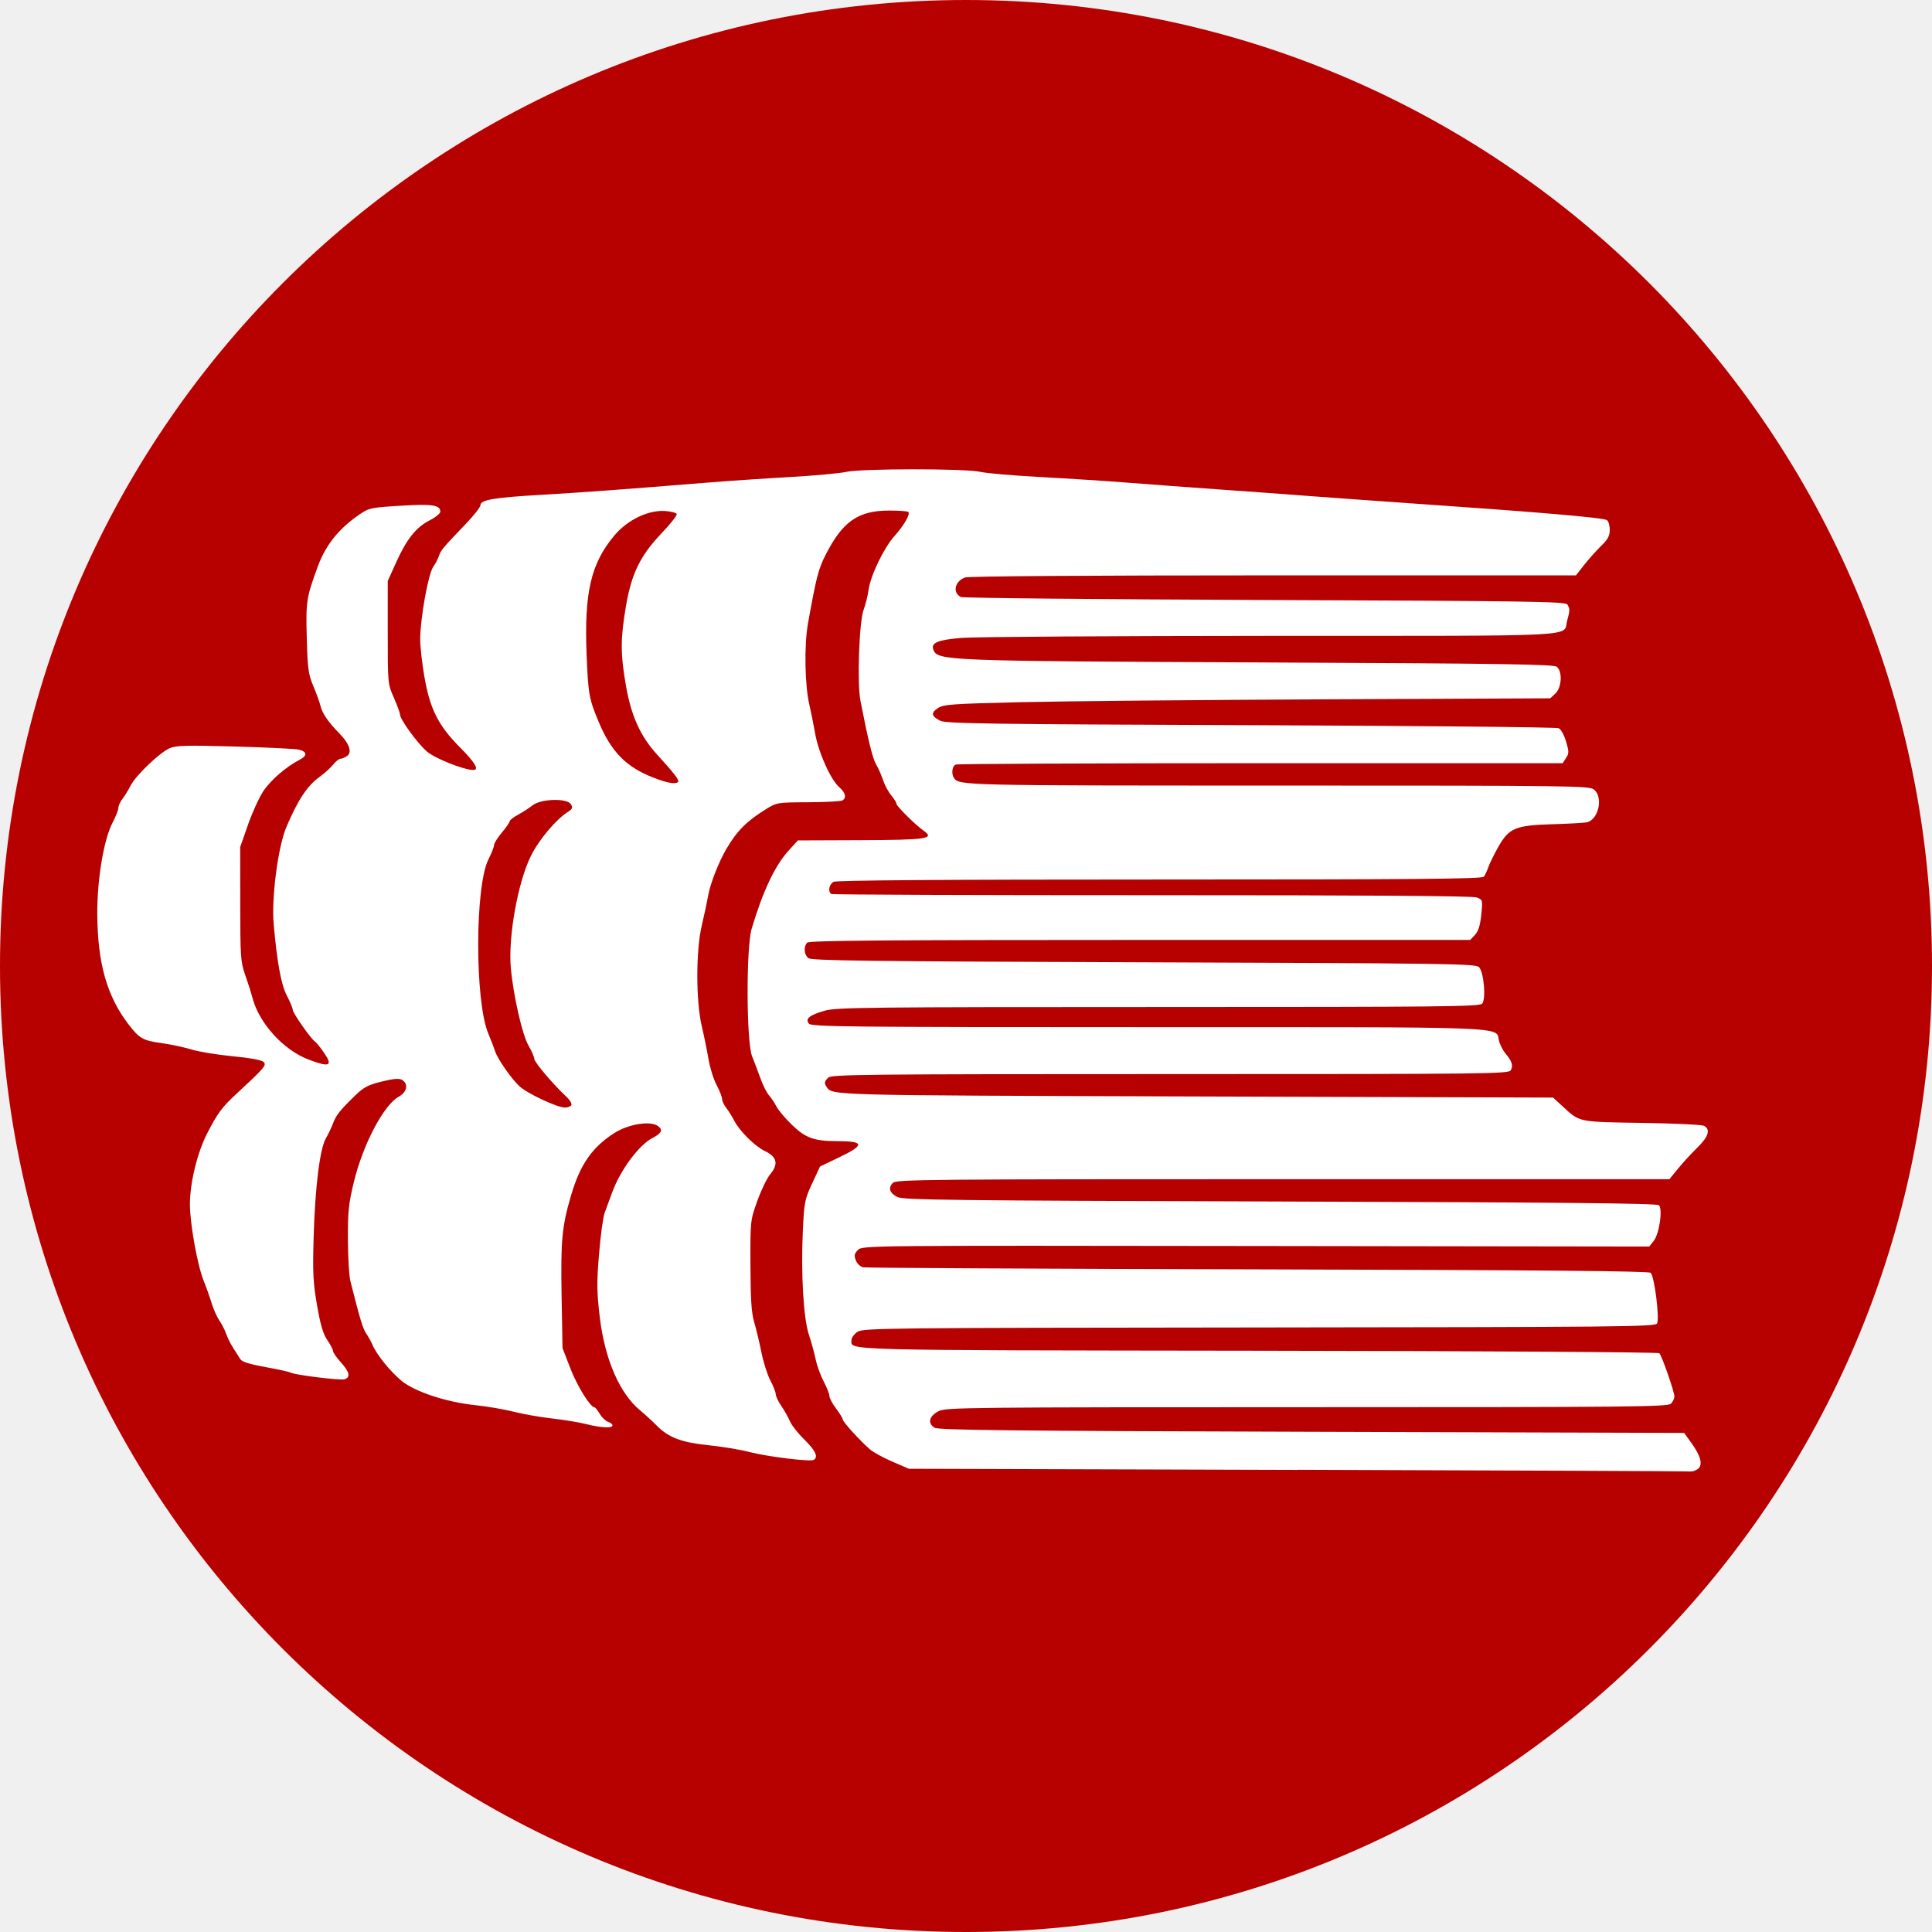
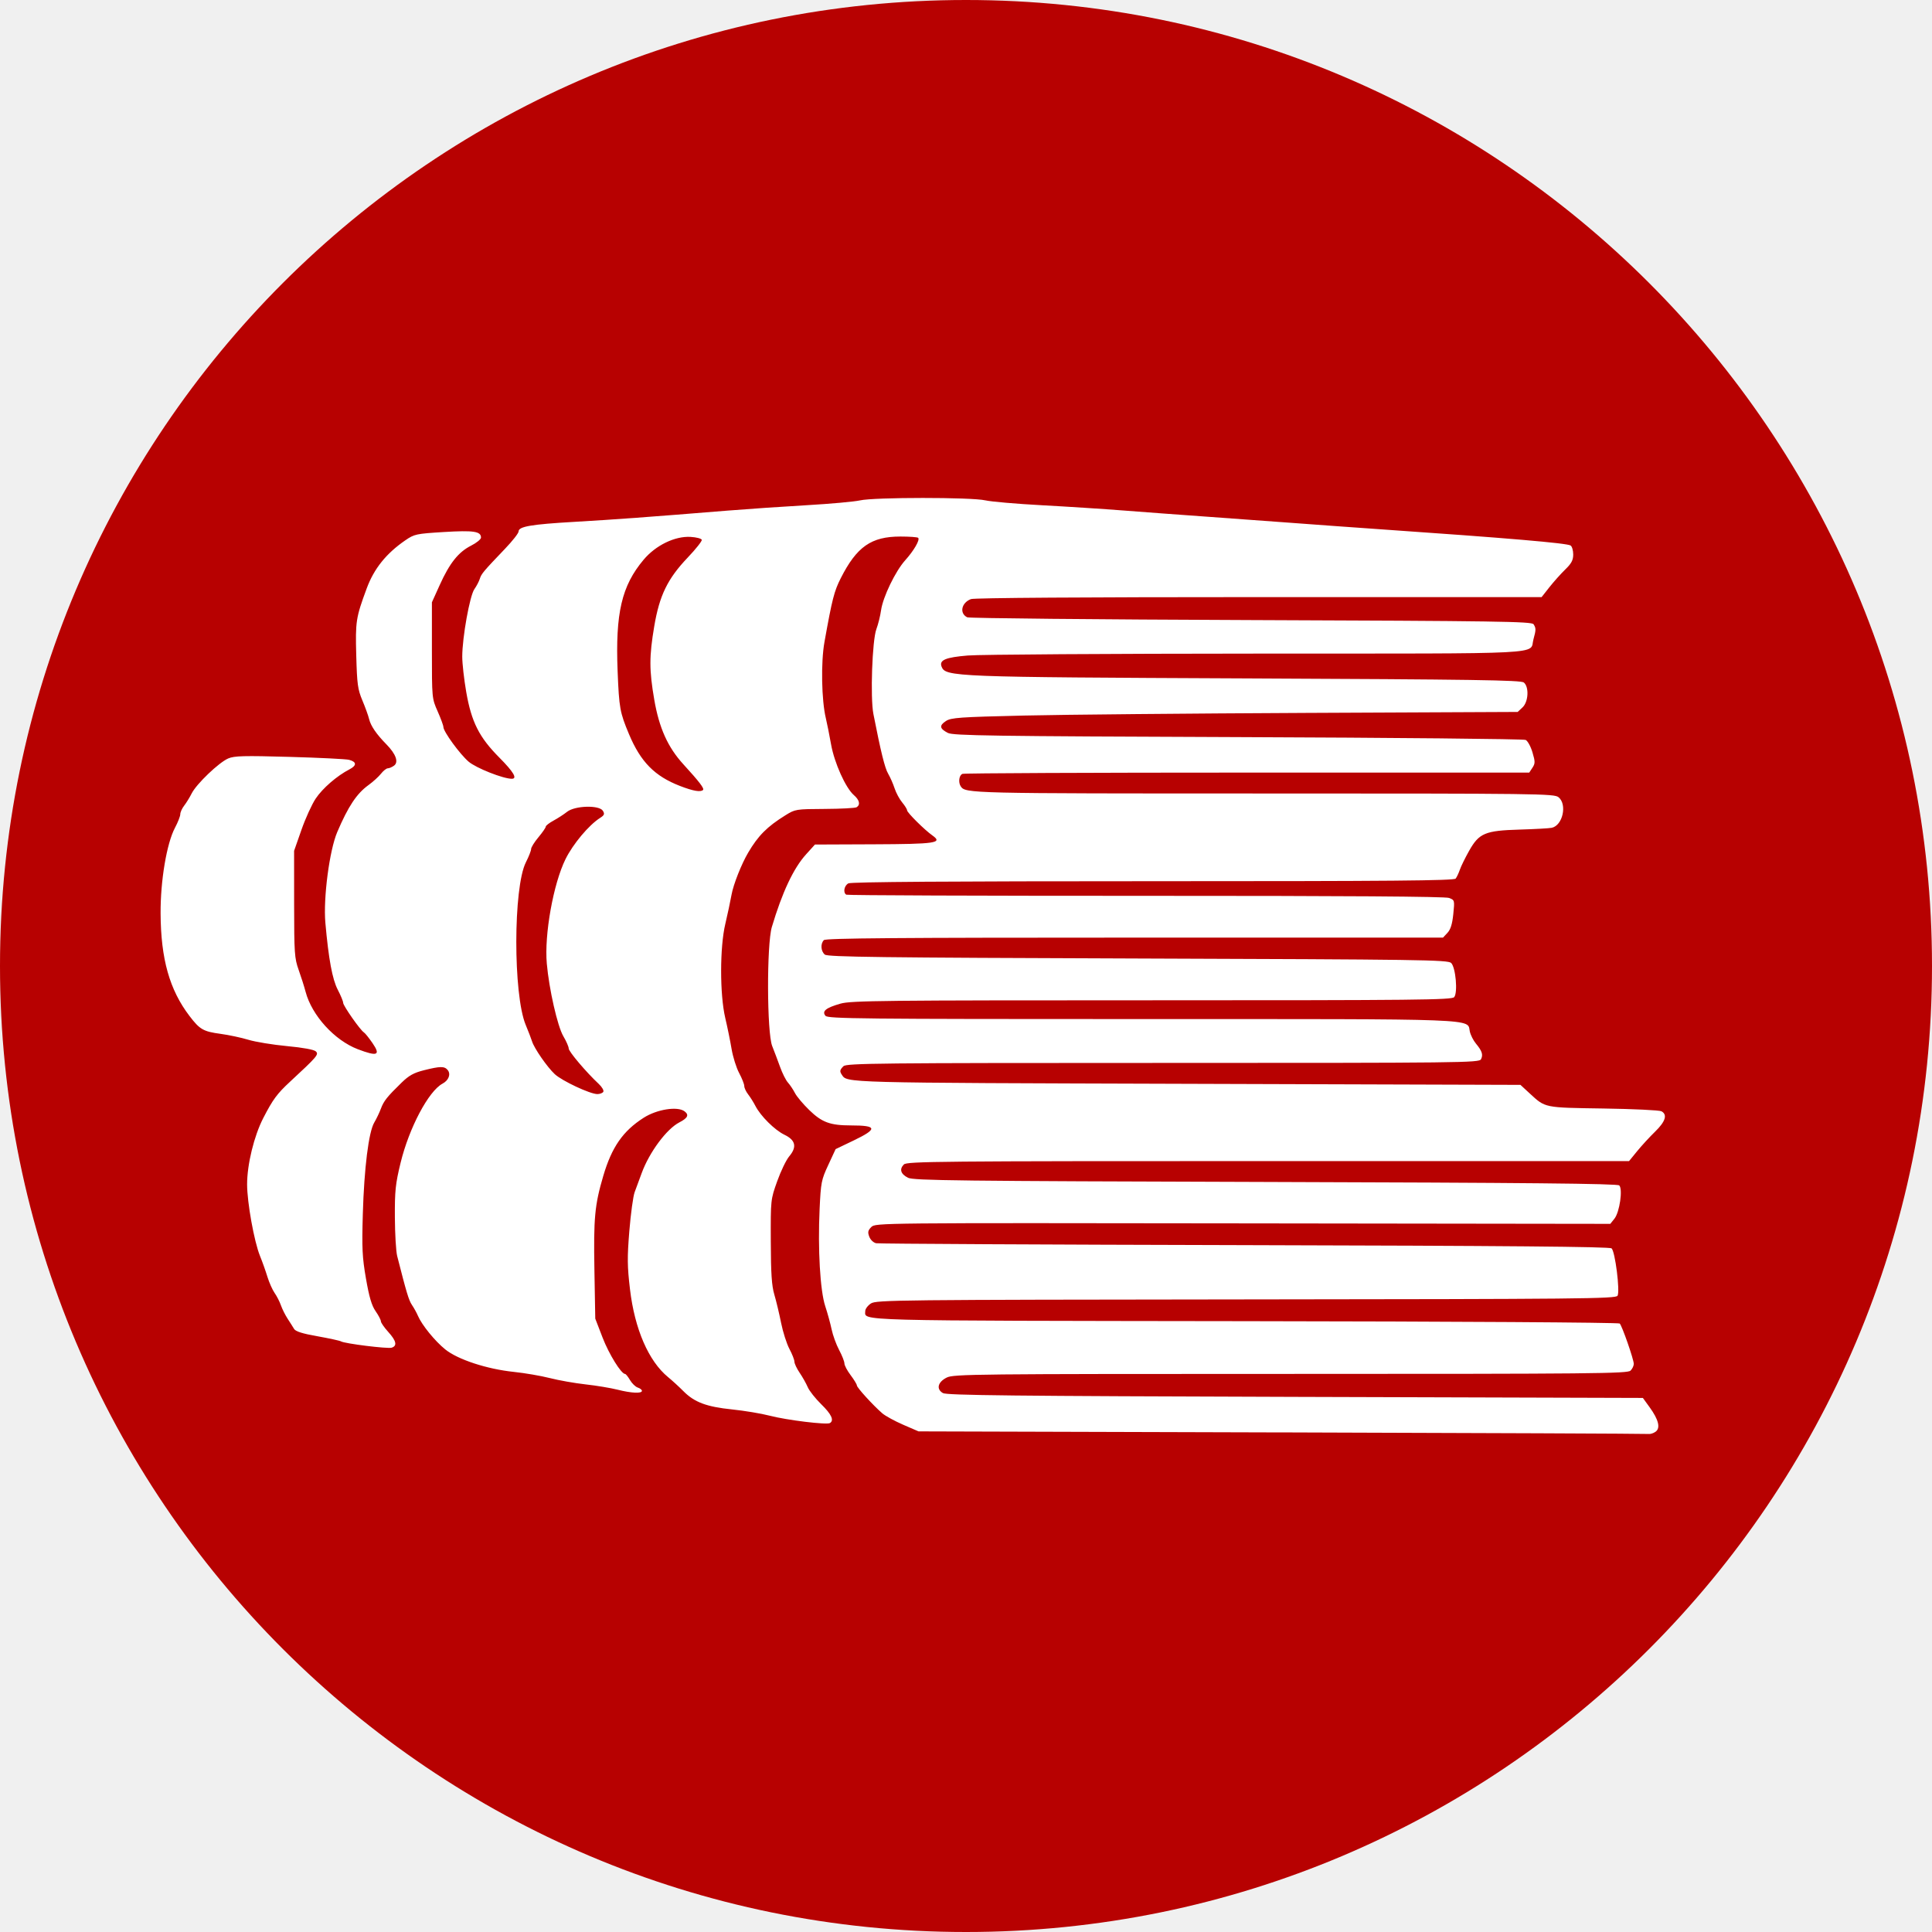
<svg xmlns="http://www.w3.org/2000/svg" version="1.1" width="64.182" height="64.182" id="svg2985">
  <defs id="defs2987" />
  <path d="m 64.182,32.091 a 32.091,32.091 0 0 1 -64.182,0 32.091,32.091 0 1 1 64.182,0 z" id="path3008" style="fill:#b70101;fill-opacity:1;stroke:none" />
  <path d="" id="path3850" style="fill:#000000" />
  <path d="" id="path3848" style="fill:#000000" />
  <path d="" id="path3846" style="fill:#000000" />
  <path d="" id="path3874" style="fill:#000000" />
-   <path d="m 43.118,48.831 -12.926,-0.038 -0.548,-0.237 c -0.301,-0.13 -0.636,-0.313 -0.743,-0.407 -0.333,-0.289 -0.9,-0.912 -0.903,-0.99 -0.001,-0.041 -0.102,-0.206 -0.223,-0.366 -0.121,-0.16 -0.221,-0.348 -0.221,-0.416 0,-0.068 -0.085,-0.284 -0.188,-0.479 -0.104,-0.195 -0.224,-0.526 -0.268,-0.735 -0.044,-0.21 -0.145,-0.58 -0.226,-0.823 -0.181,-0.546 -0.267,-2.033 -0.201,-3.458 0.044,-0.943 0.063,-1.037 0.308,-1.566 l 0.262,-0.563 0.639,-0.307 c 0.863,-0.414 0.843,-0.536 -0.091,-0.537 -0.743,-5.95e-4 -1.034,-0.107 -1.485,-0.545 -0.218,-0.211 -0.447,-0.484 -0.51,-0.606 -0.063,-0.123 -0.175,-0.29 -0.248,-0.371 -0.074,-0.082 -0.2,-0.332 -0.281,-0.557 -0.081,-0.225 -0.207,-0.559 -0.281,-0.743 -0.19,-0.474 -0.2,-3.608 -0.013,-4.234 0.368,-1.237 0.771,-2.092 1.219,-2.586 l 0.315,-0.348 2.089,-0.008 c 2.21,-0.009 2.468,-0.048 2.09,-0.314 -0.277,-0.195 -0.902,-0.815 -0.902,-0.894 0,-0.04 -0.079,-0.167 -0.175,-0.282 -0.096,-0.115 -0.218,-0.341 -0.27,-0.501 -0.052,-0.16 -0.155,-0.394 -0.229,-0.52 -0.119,-0.203 -0.259,-0.769 -0.524,-2.123 -0.114,-0.583 -0.043,-2.624 0.106,-3.021 0.064,-0.17 0.139,-0.471 0.166,-0.669 0.066,-0.471 0.511,-1.394 0.86,-1.781 0.31,-0.343 0.531,-0.727 0.46,-0.798 -0.026,-0.026 -0.311,-0.047 -0.633,-0.047 -1.037,0 -1.553,0.361 -2.122,1.483 -0.235,0.463 -0.304,0.735 -0.58,2.269 -0.13,0.722 -0.105,2.071 0.049,2.711 0.044,0.184 0.128,0.601 0.186,0.927 0.117,0.66 0.518,1.552 0.812,1.808 0.201,0.175 0.239,0.344 0.097,0.432 -0.049,0.03 -0.559,0.057 -1.133,0.06 -1.027,0.005 -1.05,0.009 -1.403,0.228 -0.647,0.401 -0.968,0.724 -1.323,1.33 -0.24,0.408 -0.524,1.129 -0.59,1.493 -0.044,0.245 -0.144,0.713 -0.222,1.04 -0.197,0.826 -0.198,2.51 -0.002,3.343 0.077,0.327 0.179,0.825 0.226,1.107 0.048,0.282 0.168,0.666 0.268,0.854 0.1,0.188 0.182,0.395 0.182,0.462 0,0.066 0.062,0.2 0.138,0.298 0.076,0.097 0.192,0.282 0.257,0.409 0.186,0.362 0.688,0.861 1.035,1.028 0.397,0.191 0.45,0.433 0.167,0.769 -0.106,0.126 -0.298,0.524 -0.427,0.883 -0.233,0.653 -0.233,0.656 -0.228,2.14 0.004,1.147 0.033,1.579 0.126,1.894 0.067,0.225 0.175,0.676 0.24,1.003 0.065,0.327 0.199,0.744 0.296,0.928 0.098,0.184 0.178,0.388 0.178,0.454 0,0.066 0.084,0.244 0.187,0.395 0.103,0.151 0.232,0.382 0.288,0.512 0.056,0.13 0.272,0.404 0.481,0.608 0.365,0.357 0.464,0.572 0.308,0.668 -0.113,0.07 -1.534,-0.104 -2.144,-0.262 -0.3,-0.078 -0.901,-0.178 -1.336,-0.222 -0.911,-0.093 -1.341,-0.254 -1.733,-0.651 -0.15,-0.151 -0.395,-0.376 -0.544,-0.498 -0.693,-0.568 -1.186,-1.706 -1.354,-3.12 -0.097,-0.821 -0.101,-1.133 -0.023,-2.08 0.05,-0.613 0.134,-1.231 0.187,-1.374 0.053,-0.143 0.166,-0.451 0.252,-0.684 0.274,-0.743 0.886,-1.567 1.337,-1.801 0.302,-0.156 0.355,-0.267 0.187,-0.394 -0.249,-0.188 -0.984,-0.072 -1.456,0.23 -0.735,0.47 -1.133,1.043 -1.434,2.063 -0.306,1.039 -0.349,1.497 -0.316,3.371 l 0.03,1.709 0.262,0.677 c 0.228,0.59 0.663,1.291 0.801,1.291 0.025,0 0.104,0.098 0.175,0.218 0.071,0.12 0.195,0.239 0.276,0.265 0.081,0.026 0.147,0.078 0.147,0.116 0,0.102 -0.374,0.084 -0.867,-0.04 -0.238,-0.06 -0.75,-0.145 -1.137,-0.188 -0.387,-0.043 -0.96,-0.144 -1.275,-0.224 -0.314,-0.08 -0.89,-0.179 -1.28,-0.219 -0.952,-0.099 -1.991,-0.44 -2.437,-0.799 -0.368,-0.297 -0.834,-0.869 -0.974,-1.196 -0.046,-0.109 -0.142,-0.283 -0.213,-0.387 -0.113,-0.166 -0.194,-0.436 -0.526,-1.742 -0.042,-0.163 -0.078,-0.782 -0.081,-1.374 -0.005,-0.938 0.021,-1.187 0.202,-1.931 0.303,-1.247 0.996,-2.557 1.494,-2.823 0.221,-0.118 0.304,-0.339 0.182,-0.486 -0.114,-0.137 -0.264,-0.136 -0.839,0.009 -0.364,0.091 -0.536,0.186 -0.795,0.439 -0.52,0.507 -0.635,0.652 -0.739,0.93 -0.054,0.143 -0.16,0.365 -0.236,0.493 -0.199,0.336 -0.36,1.621 -0.407,3.258 -0.035,1.217 -0.02,1.533 0.113,2.295 0.113,0.653 0.203,0.955 0.342,1.155 0.103,0.149 0.188,0.311 0.188,0.36 0,0.049 0.117,0.218 0.26,0.376 0.29,0.321 0.328,0.498 0.123,0.563 -0.142,0.045 -1.675,-0.146 -1.803,-0.225 -0.04,-0.025 -0.413,-0.106 -0.83,-0.181 C 8.281,45.317 8.033,45.238 7.981,45.149 7.94,45.08 7.837,44.917 7.752,44.787 7.667,44.658 7.559,44.443 7.513,44.31 7.467,44.178 7.365,43.979 7.287,43.868 7.21,43.757 7.095,43.5 7.032,43.296 6.97,43.091 6.851,42.757 6.768,42.553 6.56,42.04 6.309,40.648 6.309,40.007 c 0,-0.71 0.246,-1.719 0.574,-2.357 0.341,-0.663 0.491,-0.867 0.948,-1.29 0.97,-0.899 1.035,-0.975 0.923,-1.083 -0.065,-0.063 -0.456,-0.134 -1.025,-0.188 C 7.225,35.041 6.606,34.94 6.356,34.863 6.105,34.787 5.66,34.692 5.365,34.652 4.75,34.569 4.629,34.5 4.262,34.02 3.55,33.087 3.241,31.99 3.232,30.37 3.225,29.211 3.45,27.875 3.743,27.322 3.847,27.127 3.932,26.91 3.932,26.84 c 0,-0.07 0.062,-0.207 0.138,-0.305 0.076,-0.097 0.197,-0.294 0.269,-0.437 0.17,-0.337 0.968,-1.1 1.298,-1.242 0.217,-0.093 0.558,-0.102 2.185,-0.056 1.061,0.03 2.012,0.077 2.115,0.104 0.271,0.073 0.276,0.202 0.012,0.338 -0.445,0.23 -0.956,0.673 -1.202,1.041 -0.136,0.204 -0.365,0.706 -0.508,1.114 l -0.26,0.743 0.002,1.894 c 0.001,1.745 0.014,1.929 0.16,2.34 0.087,0.245 0.199,0.596 0.247,0.78 0.222,0.84 1.026,1.725 1.856,2.043 0.702,0.268 0.824,0.218 0.524,-0.218 -0.125,-0.182 -0.263,-0.353 -0.305,-0.379 -0.129,-0.08 -0.738,-0.948 -0.738,-1.053 0,-0.054 -0.087,-0.264 -0.193,-0.467 -0.192,-0.367 -0.325,-1.087 -0.44,-2.379 -0.078,-0.876 0.145,-2.579 0.423,-3.23 0.39,-0.912 0.691,-1.365 1.106,-1.666 0.165,-0.119 0.367,-0.303 0.45,-0.408 0.083,-0.105 0.192,-0.191 0.242,-0.191 0.051,0 0.15,-0.043 0.222,-0.095 0.17,-0.125 0.068,-0.412 -0.269,-0.755 -0.359,-0.365 -0.56,-0.659 -0.618,-0.902 -0.028,-0.119 -0.136,-0.417 -0.239,-0.662 -0.166,-0.395 -0.19,-0.576 -0.218,-1.597 -0.033,-1.219 -0.013,-1.347 0.371,-2.388 0.259,-0.702 0.694,-1.244 1.371,-1.71 0.324,-0.223 0.383,-0.236 1.372,-0.296 1.058,-0.065 1.322,-0.025 1.322,0.198 0,0.059 -0.159,0.188 -0.353,0.287 -0.45,0.228 -0.763,0.62 -1.114,1.397 l -0.279,0.618 0,1.709 c 0,1.702 7.44e-4,1.71 0.204,2.171 0.112,0.254 0.204,0.505 0.204,0.557 2.98e-4,0.163 0.584,0.963 0.898,1.232 0.265,0.227 1.227,0.609 1.535,0.609 0.207,2.2e-5 0.065,-0.242 -0.446,-0.756 -0.715,-0.721 -0.988,-1.26 -1.175,-2.327 -0.079,-0.449 -0.143,-1.018 -0.142,-1.263 0.002,-0.686 0.268,-2.167 0.431,-2.399 0.078,-0.11 0.165,-0.277 0.194,-0.37 0.055,-0.178 0.126,-0.262 0.901,-1.072 0.262,-0.274 0.477,-0.549 0.477,-0.61 0,-0.177 0.442,-0.252 2.006,-0.343 1.395,-0.081 2.65,-0.173 5.423,-0.398 0.715,-0.058 1.985,-0.145 2.823,-0.192 0.838,-0.048 1.69,-0.125 1.894,-0.172 0.501,-0.114 3.963,-0.116 4.457,-0.002 0.204,0.047 1.107,0.125 2.006,0.173 0.899,0.048 2.219,0.133 2.934,0.19 0.715,0.056 2.035,0.154 2.934,0.217 0.899,0.063 2.286,0.164 3.083,0.225 0.797,0.06 2.184,0.16 3.083,0.222 4.57,0.316 6.647,0.493 6.779,0.578 0.051,0.033 0.093,0.176 0.093,0.319 0,0.202 -0.062,0.319 -0.284,0.534 -0.156,0.152 -0.409,0.434 -0.562,0.628 l -0.278,0.353 -10.056,0 c -6.187,0 -10.128,0.027 -10.242,0.071 -0.341,0.13 -0.419,0.507 -0.134,0.648 0.068,0.034 4.613,0.078 10.1,0.099 8.759,0.033 9.984,0.051 10.046,0.149 0.089,0.142 0.089,0.199 -0.005,0.536 -0.153,0.55 0.745,0.504 -9.827,0.507 -5.237,0.002 -9.869,0.032 -10.292,0.067 -0.793,0.066 -1.024,0.163 -0.936,0.394 0.14,0.365 0.405,0.375 10.813,0.421 8.129,0.036 9.797,0.061 9.899,0.145 0.192,0.159 0.163,0.688 -0.048,0.887 l -0.171,0.16 -7.499,0.034 c -4.125,0.019 -8.654,0.061 -10.066,0.094 -2.291,0.053 -2.588,0.074 -2.772,0.194 -0.244,0.16 -0.226,0.271 0.069,0.422 0.189,0.097 1.536,0.116 10.32,0.149 5.557,0.02 10.161,0.066 10.232,0.101 0.071,0.035 0.18,0.233 0.241,0.44 0.1,0.337 0.1,0.395 -0.001,0.549 l -0.113,0.173 -10.021,0 c -5.512,0 -10.074,0.02 -10.138,0.045 -0.122,0.047 -0.156,0.302 -0.061,0.445 0.167,0.25 0.283,0.253 10.739,0.253 9.844,0 10.368,0.007 10.524,0.133 0.316,0.256 0.149,1.007 -0.242,1.088 -0.091,0.019 -0.603,0.047 -1.137,0.063 -1.235,0.036 -1.446,0.125 -1.804,0.759 -0.138,0.245 -0.286,0.546 -0.328,0.669 -0.042,0.123 -0.109,0.265 -0.149,0.316 -0.057,0.074 -2.299,0.093 -10.766,0.093 -7.229,0 -10.74,0.025 -10.837,0.077 -0.149,0.08 -0.195,0.328 -0.074,0.403 0.038,0.024 4.832,0.042 10.654,0.041 7.123,-0.001 10.65,0.023 10.786,0.075 0.2,0.076 0.202,0.082 0.151,0.576 -0.037,0.356 -0.096,0.547 -0.209,0.667 l -0.158,0.168 -10.967,0 c -8.431,0 -10.987,0.021 -11.056,0.089 -0.128,0.128 -0.11,0.395 0.034,0.515 0.102,0.085 1.952,0.108 11.14,0.139 10.088,0.034 11.028,0.047 11.14,0.159 0.161,0.161 0.24,1.054 0.107,1.214 -0.083,0.1 -1.319,0.113 -10.752,0.113 -9.562,0 -10.701,0.012 -11.078,0.119 -0.52,0.148 -0.671,0.27 -0.535,0.434 0.086,0.103 1.263,0.115 11.232,0.115 12.242,0 11.585,-0.025 11.688,0.441 0.028,0.127 0.127,0.323 0.219,0.434 0.218,0.262 0.26,0.395 0.178,0.555 -0.063,0.123 -0.677,0.13 -11.313,0.13 -10.125,0 -11.258,0.012 -11.363,0.117 -0.13,0.13 -0.14,0.18 -0.06,0.299 0.197,0.296 -0.086,0.288 12.283,0.327 l 11.857,0.037 0.333,0.307 c 0.557,0.514 0.498,0.502 2.621,0.534 1.062,0.016 1.99,0.06 2.061,0.098 0.222,0.118 0.147,0.363 -0.223,0.723 -0.194,0.189 -0.482,0.502 -0.64,0.696 l -0.288,0.353 -12.837,0 c -11.739,0 -12.848,0.01 -12.958,0.12 -0.168,0.168 -0.113,0.341 0.148,0.473 0.194,0.098 1.78,0.117 12.717,0.149 9.329,0.028 12.517,0.059 12.581,0.123 0.131,0.131 0.014,0.947 -0.17,1.181 l -0.151,0.192 -13.069,-0.018 c -12.963,-0.018 -13.07,-0.017 -13.217,0.13 -0.121,0.121 -0.134,0.184 -0.073,0.345 0.042,0.111 0.149,0.212 0.245,0.233 0.093,0.02 5.995,0.05 13.115,0.068 9.337,0.023 12.973,0.055 13.044,0.114 0.126,0.104 0.305,1.521 0.213,1.685 -0.06,0.107 -1.298,0.119 -13.212,0.131 -12.447,0.012 -13.157,0.02 -13.347,0.145 -0.111,0.072 -0.201,0.194 -0.201,0.269 0,0.357 -0.634,0.34 13.509,0.359 7.51,0.01 13.291,0.046 13.328,0.083 0.085,0.085 0.498,1.273 0.5,1.435 5.2e-4,0.069 -0.052,0.177 -0.116,0.241 -0.105,0.105 -1.304,0.117 -12.09,0.117 -11.25,7.4e-5 -11.989,0.008 -12.233,0.13 -0.321,0.16 -0.382,0.411 -0.135,0.552 0.139,0.08 2.495,0.105 12.534,0.135 l 12.363,0.037 0.242,0.334 c 0.318,0.441 0.39,0.736 0.211,0.867 -0.074,0.054 -0.187,0.09 -0.25,0.08 -0.064,-0.01 -5.932,-0.035 -13.042,-0.056 z M 18.979,36.714 c 0.028,-0.045 -0.046,-0.171 -0.163,-0.28 -0.44,-0.41 -1.067,-1.15 -1.067,-1.259 0,-0.062 -0.087,-0.26 -0.192,-0.441 -0.206,-0.352 -0.506,-1.671 -0.587,-2.582 -0.092,-1.03 0.232,-2.837 0.665,-3.713 0.266,-0.539 0.83,-1.212 1.229,-1.466 0.155,-0.099 0.172,-0.141 0.102,-0.255 -0.128,-0.21 -0.997,-0.185 -1.275,0.036 -0.111,0.088 -0.327,0.228 -0.48,0.311 -0.153,0.083 -0.279,0.18 -0.279,0.216 0,0.036 -0.117,0.206 -0.26,0.377 -0.143,0.171 -0.26,0.359 -0.26,0.418 0,0.059 -0.084,0.272 -0.186,0.474 -0.45,0.889 -0.455,4.705 -0.006,5.782 0.096,0.231 0.198,0.495 0.226,0.587 0.076,0.247 0.539,0.915 0.809,1.166 0.259,0.241 1.255,0.707 1.512,0.709 0.09,5.2e-4 0.185,-0.036 0.213,-0.08 z m 3.547,-10.738 c 0.052,-0.052 -0.131,-0.29 -0.701,-0.914 -0.552,-0.604 -0.86,-1.289 -1.033,-2.296 -0.182,-1.056 -0.182,-1.536 -5.94e-4,-2.611 0.186,-1.1 0.475,-1.694 1.194,-2.448 0.288,-0.302 0.511,-0.585 0.496,-0.629 -0.015,-0.044 -0.193,-0.09 -0.396,-0.103 -0.559,-0.033 -1.24,0.297 -1.673,0.811 -0.782,0.929 -1.008,1.9 -0.925,3.965 0.053,1.311 0.081,1.468 0.405,2.24 0.414,0.988 0.913,1.493 1.815,1.843 0.47,0.182 0.734,0.227 0.82,0.142 z" id="path3014" style="fill:#ffffff" />
+   <path d="M 42.586,47.586 30.514,47.551 30.003,47.33 c -0.281,-0.122 -0.594,-0.293 -0.694,-0.38 -0.311,-0.27 -0.841,-0.852 -0.843,-0.925 -0.001,-0.038 -0.095,-0.192 -0.208,-0.342 -0.113,-0.15 -0.206,-0.325 -0.206,-0.389 0,-0.064 -0.079,-0.265 -0.176,-0.447 -0.097,-0.182 -0.209,-0.491 -0.25,-0.687 -0.041,-0.196 -0.136,-0.541 -0.211,-0.768 -0.169,-0.51 -0.25,-1.899 -0.187,-3.23 0.041,-0.88 0.058,-0.968 0.288,-1.462 l 0.244,-0.526 0.597,-0.286 c 0.806,-0.387 0.787,-0.501 -0.085,-0.501 -0.694,-5.56e-4 -0.966,-0.1 -1.387,-0.509 -0.203,-0.197 -0.418,-0.452 -0.476,-0.566 -0.059,-0.114 -0.163,-0.271 -0.232,-0.347 -0.069,-0.076 -0.187,-0.31 -0.262,-0.52 -0.075,-0.21 -0.194,-0.522 -0.262,-0.694 -0.177,-0.443 -0.186,-3.37 -0.012,-3.955 0.344,-1.155 0.72,-1.954 1.138,-2.415 l 0.294,-0.325 1.951,-0.008 c 2.064,-0.008 2.305,-0.044 1.952,-0.293 -0.259,-0.182 -0.842,-0.761 -0.842,-0.835 0,-0.037 -0.074,-0.156 -0.163,-0.263 -0.09,-0.108 -0.203,-0.318 -0.252,-0.468 -0.049,-0.15 -0.145,-0.368 -0.214,-0.486 -0.111,-0.189 -0.242,-0.719 -0.49,-1.983 -0.107,-0.545 -0.04,-2.451 0.099,-2.821 0.06,-0.159 0.129,-0.44 0.155,-0.624 0.061,-0.44 0.478,-1.302 0.803,-1.663 0.289,-0.321 0.496,-0.679 0.43,-0.745 -0.024,-0.024 -0.29,-0.043 -0.591,-0.043 -0.968,0 -1.45,0.337 -1.981,1.385 -0.219,0.433 -0.284,0.686 -0.541,2.119 -0.121,0.674 -0.098,1.934 0.046,2.532 0.041,0.172 0.119,0.561 0.173,0.866 0.109,0.616 0.484,1.45 0.758,1.688 0.188,0.163 0.223,0.321 0.091,0.403 -0.046,0.028 -0.522,0.053 -1.058,0.056 -0.959,0.005 -0.981,0.008 -1.31,0.213 -0.604,0.375 -0.904,0.676 -1.236,1.242 -0.224,0.381 -0.49,1.054 -0.551,1.395 -0.041,0.229 -0.135,0.666 -0.207,0.971 -0.184,0.771 -0.185,2.344 -0.002,3.122 0.072,0.305 0.167,0.77 0.211,1.034 0.045,0.263 0.157,0.622 0.251,0.797 0.093,0.175 0.17,0.369 0.17,0.431 0,0.062 0.058,0.187 0.129,0.278 0.071,0.091 0.179,0.263 0.24,0.382 0.173,0.338 0.643,0.804 0.967,0.96 0.371,0.178 0.42,0.405 0.156,0.718 -0.099,0.118 -0.278,0.489 -0.398,0.825 -0.218,0.61 -0.218,0.613 -0.213,1.998 0.004,1.071 0.03,1.475 0.118,1.769 0.062,0.21 0.163,0.631 0.224,0.937 0.061,0.305 0.186,0.695 0.277,0.867 0.091,0.171 0.166,0.362 0.166,0.424 0,0.062 0.078,0.228 0.174,0.369 0.096,0.141 0.217,0.356 0.269,0.478 0.052,0.122 0.254,0.377 0.449,0.568 0.341,0.333 0.433,0.534 0.288,0.624 -0.106,0.065 -1.433,-0.097 -2.002,-0.245 -0.28,-0.073 -0.842,-0.166 -1.248,-0.208 -0.85,-0.087 -1.253,-0.238 -1.619,-0.608 -0.14,-0.141 -0.369,-0.351 -0.508,-0.465 -0.647,-0.531 -1.108,-1.593 -1.265,-2.914 -0.091,-0.767 -0.094,-1.058 -0.022,-1.943 0.047,-0.572 0.126,-1.15 0.175,-1.284 0.049,-0.134 0.155,-0.421 0.236,-0.639 0.255,-0.694 0.827,-1.464 1.249,-1.682 0.282,-0.146 0.331,-0.249 0.174,-0.368 -0.233,-0.176 -0.919,-0.068 -1.36,0.215 -0.687,0.439 -1.058,0.974 -1.339,1.927 -0.286,0.97 -0.326,1.398 -0.295,3.148 l 0.028,1.596 0.244,0.633 c 0.213,0.551 0.619,1.206 0.748,1.206 0.024,0 0.097,0.092 0.163,0.204 0.066,0.112 0.182,0.224 0.258,0.248 0.076,0.024 0.137,0.073 0.137,0.108 0,0.095 -0.349,0.079 -0.81,-0.038 -0.222,-0.056 -0.7,-0.136 -1.061,-0.176 -0.361,-0.04 -0.897,-0.135 -1.19,-0.21 -0.293,-0.075 -0.831,-0.167 -1.195,-0.205 -0.889,-0.092 -1.86,-0.41 -2.276,-0.746 -0.344,-0.277 -0.779,-0.812 -0.909,-1.117 -0.043,-0.101 -0.133,-0.264 -0.199,-0.361 -0.105,-0.155 -0.181,-0.408 -0.491,-1.627 -0.039,-0.153 -0.073,-0.73 -0.076,-1.284 -0.005,-0.876 0.019,-1.109 0.188,-1.804 0.283,-1.165 0.93,-2.388 1.395,-2.637 0.206,-0.11 0.283,-0.317 0.17,-0.454 -0.106,-0.128 -0.247,-0.127 -0.784,0.008 -0.34,0.085 -0.5,0.174 -0.743,0.41 -0.486,0.474 -0.593,0.608 -0.691,0.868 -0.05,0.134 -0.149,0.341 -0.22,0.46 -0.186,0.314 -0.336,1.514 -0.38,3.043 -0.033,1.137 -0.019,1.432 0.105,2.144 0.106,0.609 0.189,0.892 0.319,1.079 0.097,0.139 0.176,0.291 0.176,0.336 0,0.046 0.109,0.204 0.243,0.352 0.271,0.299 0.307,0.465 0.115,0.526 -0.133,0.042 -1.565,-0.136 -1.684,-0.21 -0.037,-0.023 -0.386,-0.099 -0.775,-0.169 C 10.051,44.305 9.819,44.231 9.77,44.148 9.732,44.083 9.635,43.931 9.556,43.81 9.477,43.689 9.376,43.489 9.333,43.365 9.29,43.241 9.195,43.055 9.122,42.952 9.05,42.848 8.943,42.608 8.884,42.417 8.826,42.226 8.715,41.914 8.637,41.723 8.443,41.245 8.209,39.944 8.209,39.345 c 0,-0.663 0.23,-1.605 0.536,-2.201 C 9.064,36.525 9.204,36.335 9.631,35.939 10.537,35.1 10.598,35.028 10.493,34.928 10.432,34.869 10.067,34.802 9.536,34.752 9.064,34.708 8.486,34.613 8.252,34.542 8.018,34.471 7.602,34.382 7.327,34.345 6.753,34.267 6.639,34.202 6.297,33.754 5.632,32.883 5.343,31.858 5.335,30.345 5.328,29.263 5.538,28.015 5.813,27.499 c 0.097,-0.182 0.176,-0.385 0.176,-0.45 0,-0.065 0.058,-0.194 0.129,-0.285 0.071,-0.091 0.184,-0.275 0.251,-0.408 0.159,-0.315 0.904,-1.028 1.213,-1.16 0.203,-0.087 0.521,-0.095 2.041,-0.052 0.99,0.028 1.879,0.072 1.975,0.098 0.254,0.068 0.258,0.188 0.012,0.316 -0.416,0.215 -0.893,0.628 -1.123,0.972 -0.127,0.191 -0.341,0.659 -0.474,1.041 l -0.243,0.694 0.001,1.769 c 0.001,1.63 0.013,1.802 0.15,2.185 0.082,0.229 0.186,0.557 0.231,0.728 0.207,0.785 0.958,1.611 1.733,1.908 0.656,0.25 0.769,0.203 0.489,-0.204 -0.117,-0.17 -0.245,-0.33 -0.285,-0.354 -0.121,-0.075 -0.689,-0.886 -0.689,-0.983 0,-0.05 -0.081,-0.246 -0.18,-0.436 -0.179,-0.343 -0.304,-1.016 -0.411,-2.222 -0.073,-0.819 0.135,-2.409 0.395,-3.016 0.364,-0.852 0.645,-1.275 1.033,-1.556 0.154,-0.111 0.343,-0.283 0.42,-0.381 0.077,-0.098 0.179,-0.179 0.226,-0.179 0.047,0 0.14,-0.04 0.207,-0.089 0.159,-0.116 0.063,-0.385 -0.251,-0.705 -0.335,-0.341 -0.523,-0.616 -0.577,-0.842 -0.026,-0.111 -0.127,-0.39 -0.223,-0.618 -0.155,-0.369 -0.178,-0.538 -0.204,-1.492 -0.031,-1.138 -0.012,-1.258 0.347,-2.23 0.242,-0.656 0.648,-1.162 1.281,-1.597 0.302,-0.208 0.358,-0.22 1.282,-0.277 0.988,-0.06 1.234,-0.024 1.234,0.185 0,0.055 -0.148,0.176 -0.33,0.268 -0.42,0.213 -0.712,0.579 -1.04,1.305 l -0.261,0.577 0,1.596 c 0,1.59 6.94e-4,1.597 0.191,2.027 0.105,0.237 0.191,0.471 0.191,0.52 2.8e-4,0.152 0.545,0.9 0.838,1.151 0.248,0.212 1.146,0.568 1.434,0.568 0.194,1.9e-5 0.061,-0.226 -0.416,-0.706 -0.668,-0.673 -0.923,-1.177 -1.097,-2.173 -0.073,-0.42 -0.133,-0.95 -0.133,-1.179 0.001,-0.641 0.25,-2.024 0.403,-2.241 0.073,-0.103 0.154,-0.259 0.181,-0.346 0.052,-0.166 0.118,-0.244 0.842,-1.001 0.245,-0.256 0.446,-0.512 0.446,-0.57 0,-0.165 0.413,-0.236 1.873,-0.32 1.303,-0.075 2.475,-0.161 5.065,-0.372 0.668,-0.054 1.854,-0.135 2.636,-0.18 0.782,-0.045 1.578,-0.117 1.769,-0.16 0.468,-0.107 3.702,-0.108 4.163,-0.001 0.191,0.044 1.034,0.117 1.873,0.162 0.839,0.045 2.073,0.125 2.74,0.177 0.668,0.052 1.901,0.144 2.74,0.203 0.839,0.059 2.135,0.154 2.879,0.21 0.744,0.056 2.04,0.15 2.879,0.208 4.268,0.295 6.208,0.461 6.331,0.54 0.048,0.031 0.087,0.165 0.087,0.298 0,0.189 -0.058,0.298 -0.265,0.499 -0.146,0.142 -0.382,0.406 -0.525,0.587 l -0.26,0.33 -9.392,0 c -5.778,0 -9.459,0.025 -9.565,0.066 -0.319,0.121 -0.391,0.473 -0.125,0.605 0.064,0.032 4.309,0.073 9.433,0.092 8.181,0.03 9.325,0.047 9.382,0.139 0.084,0.132 0.083,0.185 -0.004,0.501 -0.143,0.514 0.696,0.47 -9.177,0.474 -4.891,0.002 -9.217,0.03 -9.612,0.063 -0.741,0.061 -0.956,0.152 -0.874,0.368 0.131,0.34 0.378,0.35 10.099,0.393 7.592,0.034 9.149,0.057 9.245,0.136 0.179,0.149 0.153,0.643 -0.045,0.828 l -0.16,0.15 -7.004,0.032 c -3.852,0.018 -8.082,0.057 -9.401,0.088 -2.14,0.05 -2.417,0.069 -2.589,0.182 -0.228,0.149 -0.211,0.253 0.065,0.395 0.177,0.09 1.435,0.109 9.639,0.139 5.19,0.019 9.49,0.061 9.556,0.094 0.066,0.033 0.168,0.218 0.225,0.411 0.093,0.314 0.093,0.369 -0.001,0.513 l -0.106,0.161 -9.359,0 c -5.147,0 -9.408,0.019 -9.469,0.042 -0.114,0.044 -0.146,0.282 -0.057,0.416 0.156,0.233 0.264,0.236 10.029,0.236 9.194,0 9.683,0.006 9.829,0.124 0.295,0.239 0.139,0.94 -0.226,1.016 -0.085,0.018 -0.563,0.044 -1.062,0.059 -1.154,0.034 -1.351,0.117 -1.684,0.709 -0.129,0.229 -0.267,0.51 -0.306,0.624 -0.039,0.114 -0.102,0.247 -0.139,0.295 -0.054,0.069 -2.148,0.087 -10.054,0.087 -6.751,0 -10.03,0.023 -10.121,0.072 -0.14,0.075 -0.182,0.307 -0.069,0.376 0.036,0.022 4.513,0.039 9.95,0.038 6.652,-0.001 9.947,0.022 10.074,0.07 0.187,0.071 0.188,0.077 0.141,0.538 -0.034,0.333 -0.09,0.511 -0.195,0.623 l -0.147,0.157 -10.242,0 c -7.874,0 -10.261,0.019 -10.325,0.083 -0.119,0.119 -0.103,0.369 0.031,0.481 0.096,0.079 1.823,0.101 10.404,0.13 9.421,0.032 10.299,0.044 10.404,0.149 0.15,0.15 0.224,0.984 0.1,1.134 -0.077,0.093 -1.232,0.105 -10.041,0.105 -8.93,0 -9.994,0.011 -10.346,0.111 -0.485,0.138 -0.626,0.252 -0.499,0.405 0.08,0.096 1.18,0.108 10.49,0.108 11.434,0 10.82,-0.023 10.915,0.412 0.026,0.119 0.118,0.301 0.205,0.405 0.203,0.244 0.243,0.369 0.166,0.519 -0.059,0.115 -0.633,0.121 -10.566,0.121 -9.456,0 -10.514,0.011 -10.613,0.109 -0.121,0.121 -0.131,0.168 -0.056,0.28 0.184,0.276 -0.08,0.269 11.472,0.305 l 11.074,0.035 0.311,0.287 c 0.521,0.48 0.465,0.469 2.447,0.498 0.992,0.015 1.858,0.056 1.925,0.092 0.207,0.11 0.137,0.339 -0.208,0.675 -0.181,0.176 -0.45,0.469 -0.598,0.65 l -0.269,0.33 -11.989,0 c -10.964,0 -11.999,0.01 -12.102,0.112 -0.157,0.157 -0.106,0.319 0.138,0.442 0.181,0.092 1.662,0.109 11.877,0.139 8.713,0.026 11.69,0.055 11.75,0.115 0.123,0.123 0.013,0.885 -0.158,1.103 L 53.495,40.657 41.29,40.641 c -12.107,-0.017 -12.207,-0.016 -12.344,0.121 -0.113,0.113 -0.125,0.172 -0.068,0.322 0.039,0.104 0.139,0.198 0.228,0.217 0.087,0.018 5.599,0.047 12.248,0.063 8.72,0.022 12.116,0.051 12.183,0.107 0.118,0.098 0.285,1.421 0.199,1.574 -0.056,0.1 -1.212,0.111 -12.339,0.122 -11.625,0.012 -12.287,0.019 -12.465,0.135 -0.103,0.068 -0.188,0.181 -0.188,0.252 0,0.334 -0.592,0.318 12.616,0.336 7.014,0.009 12.413,0.043 12.448,0.078 0.079,0.079 0.465,1.188 0.467,1.34 4.86e-4,0.064 -0.048,0.166 -0.108,0.225 -0.098,0.098 -1.218,0.109 -11.291,0.109 -10.507,6.8e-5 -11.197,0.007 -11.425,0.121 -0.299,0.15 -0.356,0.384 -0.126,0.516 0.13,0.074 2.33,0.098 11.706,0.126 l 11.546,0.035 0.226,0.312 c 0.297,0.411 0.365,0.688 0.197,0.81 -0.069,0.051 -0.174,0.084 -0.234,0.075 -0.059,-0.009 -5.541,-0.033 -12.18,-0.052 z M 20.042,36.27 c 0.026,-0.042 -0.043,-0.16 -0.152,-0.262 -0.411,-0.383 -0.997,-1.074 -0.997,-1.176 0,-0.058 -0.081,-0.243 -0.18,-0.411 -0.193,-0.329 -0.473,-1.56 -0.548,-2.411 -0.086,-0.962 0.217,-2.65 0.621,-3.468 0.249,-0.504 0.775,-1.132 1.147,-1.369 0.144,-0.092 0.16,-0.132 0.095,-0.238 -0.12,-0.196 -0.931,-0.173 -1.19,0.034 -0.104,0.083 -0.305,0.213 -0.448,0.291 -0.143,0.077 -0.26,0.168 -0.26,0.202 0,0.034 -0.109,0.192 -0.243,0.352 -0.134,0.16 -0.243,0.336 -0.243,0.39 0,0.055 -0.078,0.254 -0.174,0.443 -0.421,0.83 -0.425,4.394 -0.006,5.4 0.09,0.216 0.184,0.462 0.211,0.548 0.071,0.231 0.503,0.855 0.755,1.089 0.242,0.225 1.172,0.661 1.413,0.662 0.084,4.86e-4 0.173,-0.033 0.199,-0.075 z m 3.313,-10.028 c 0.048,-0.048 -0.122,-0.271 -0.655,-0.854 -0.515,-0.564 -0.803,-1.204 -0.965,-2.144 -0.17,-0.986 -0.17,-1.435 -5.55e-4,-2.439 0.173,-1.027 0.444,-1.582 1.115,-2.286 0.269,-0.282 0.477,-0.546 0.464,-0.587 -0.014,-0.041 -0.18,-0.085 -0.37,-0.096 -0.522,-0.031 -1.159,0.278 -1.562,0.758 -0.73,0.868 -0.941,1.774 -0.864,3.703 0.049,1.224 0.076,1.371 0.378,2.092 0.387,0.922 0.852,1.395 1.695,1.721 0.439,0.17 0.686,0.212 0.766,0.132 z" id="path3014" style="fill:#ffffff" />
</svg>
